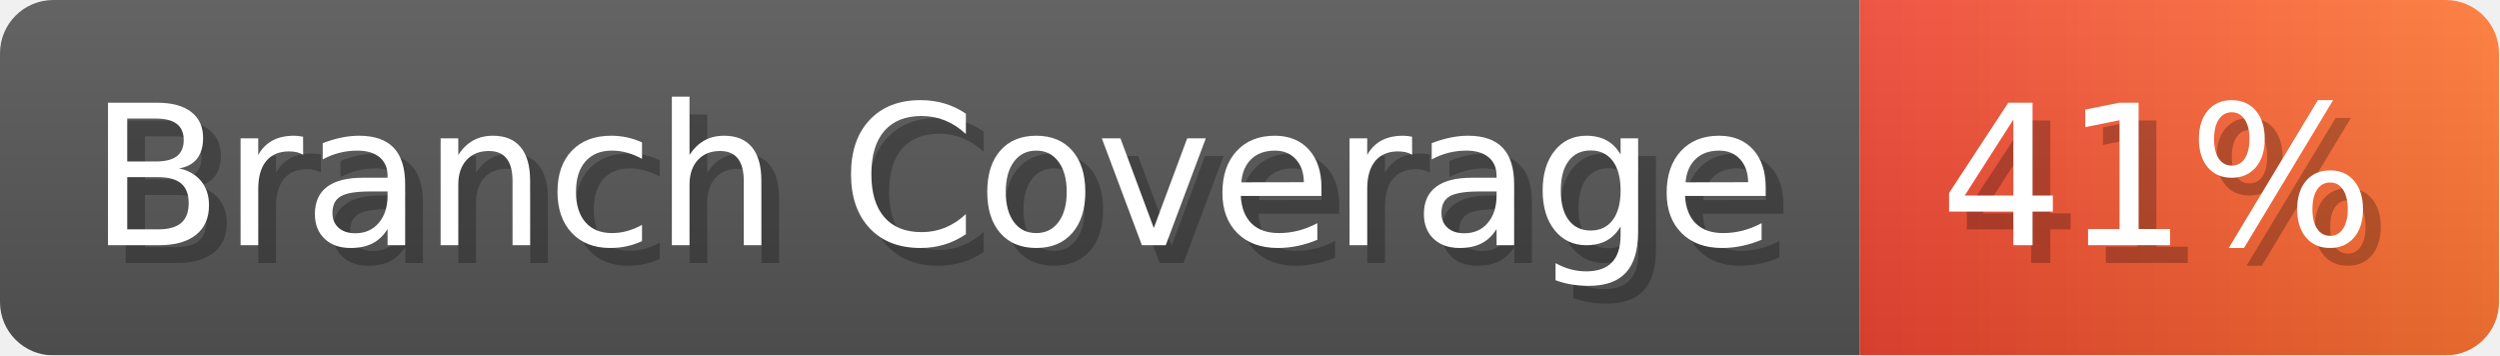
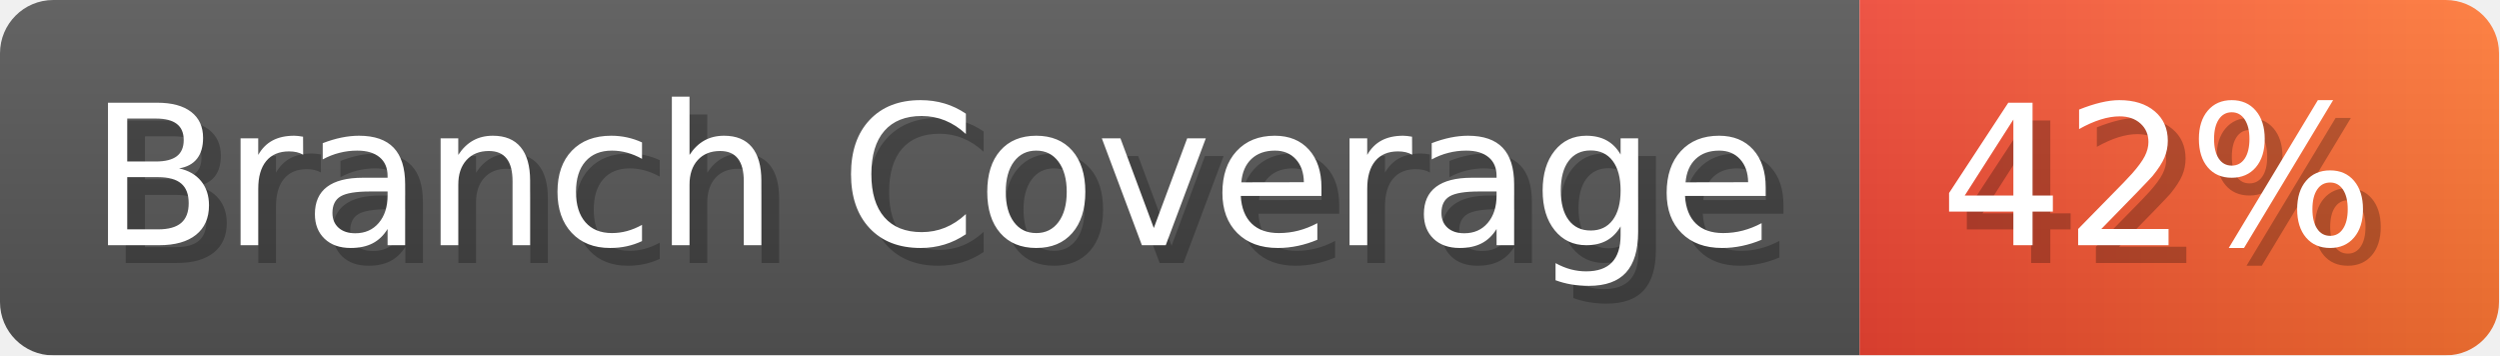
- <svg xmlns="http://www.w3.org/2000/svg" width="140.7" height="20" viewBox="0 0 1407 200" role="img" aria-label="Branch Coverage: 41%">
+ <svg xmlns="http://www.w3.org/2000/svg" width="140.7" height="20" viewBox="0 0 1407 200" role="img" aria-label="Branch Coverage: 42%">
  <linearGradient id="a" x2="0" y2="100%">
    <stop offset="0" stop-opacity=".1" stop-color="#EEE" />
    <stop offset="1" stop-opacity=".1" />
  </linearGradient>
  <mask id="m">
    <rect width="1407" height="200" rx="30" fill="#FFF" />
  </mask>
  <g mask="url(#m)">
    <rect width="1047" height="200" fill="#555" />
    <rect width="360" height="200" fill="url(#x)" x="1047" />
    <rect width="1407" height="200" fill="url(#a)" />
  </g>
  <g aria-hidden="true" fill="#fff" text-anchor="start" font-family="Verdana,DejaVu Sans,sans-serif" font-size="110">
    <text x="60" y="148" textLength="947" fill="#000" opacity="0.25">Branch Coverage</text>
    <text x="50" y="138" textLength="947">Branch Coverage</text>
-     <text x="1102" y="148" textLength="260" fill="#000" opacity="0.25">41%</text>
-     <text x="1092" y="138" textLength="260">41%</text>
+     <text x="1102" y="148" textLength="260" fill="#000" opacity="0.25">42%</text>
+     <text x="1092" y="138" textLength="260">42%</text>
  </g>
  <linearGradient id="x" x1="0%" y1="0%" x2="100%" y2="0%">
    <stop offset="0%" style="stop-color:#E43" />
    <stop offset="100%" style="stop-color:#F73" />
  </linearGradient>
</svg>
